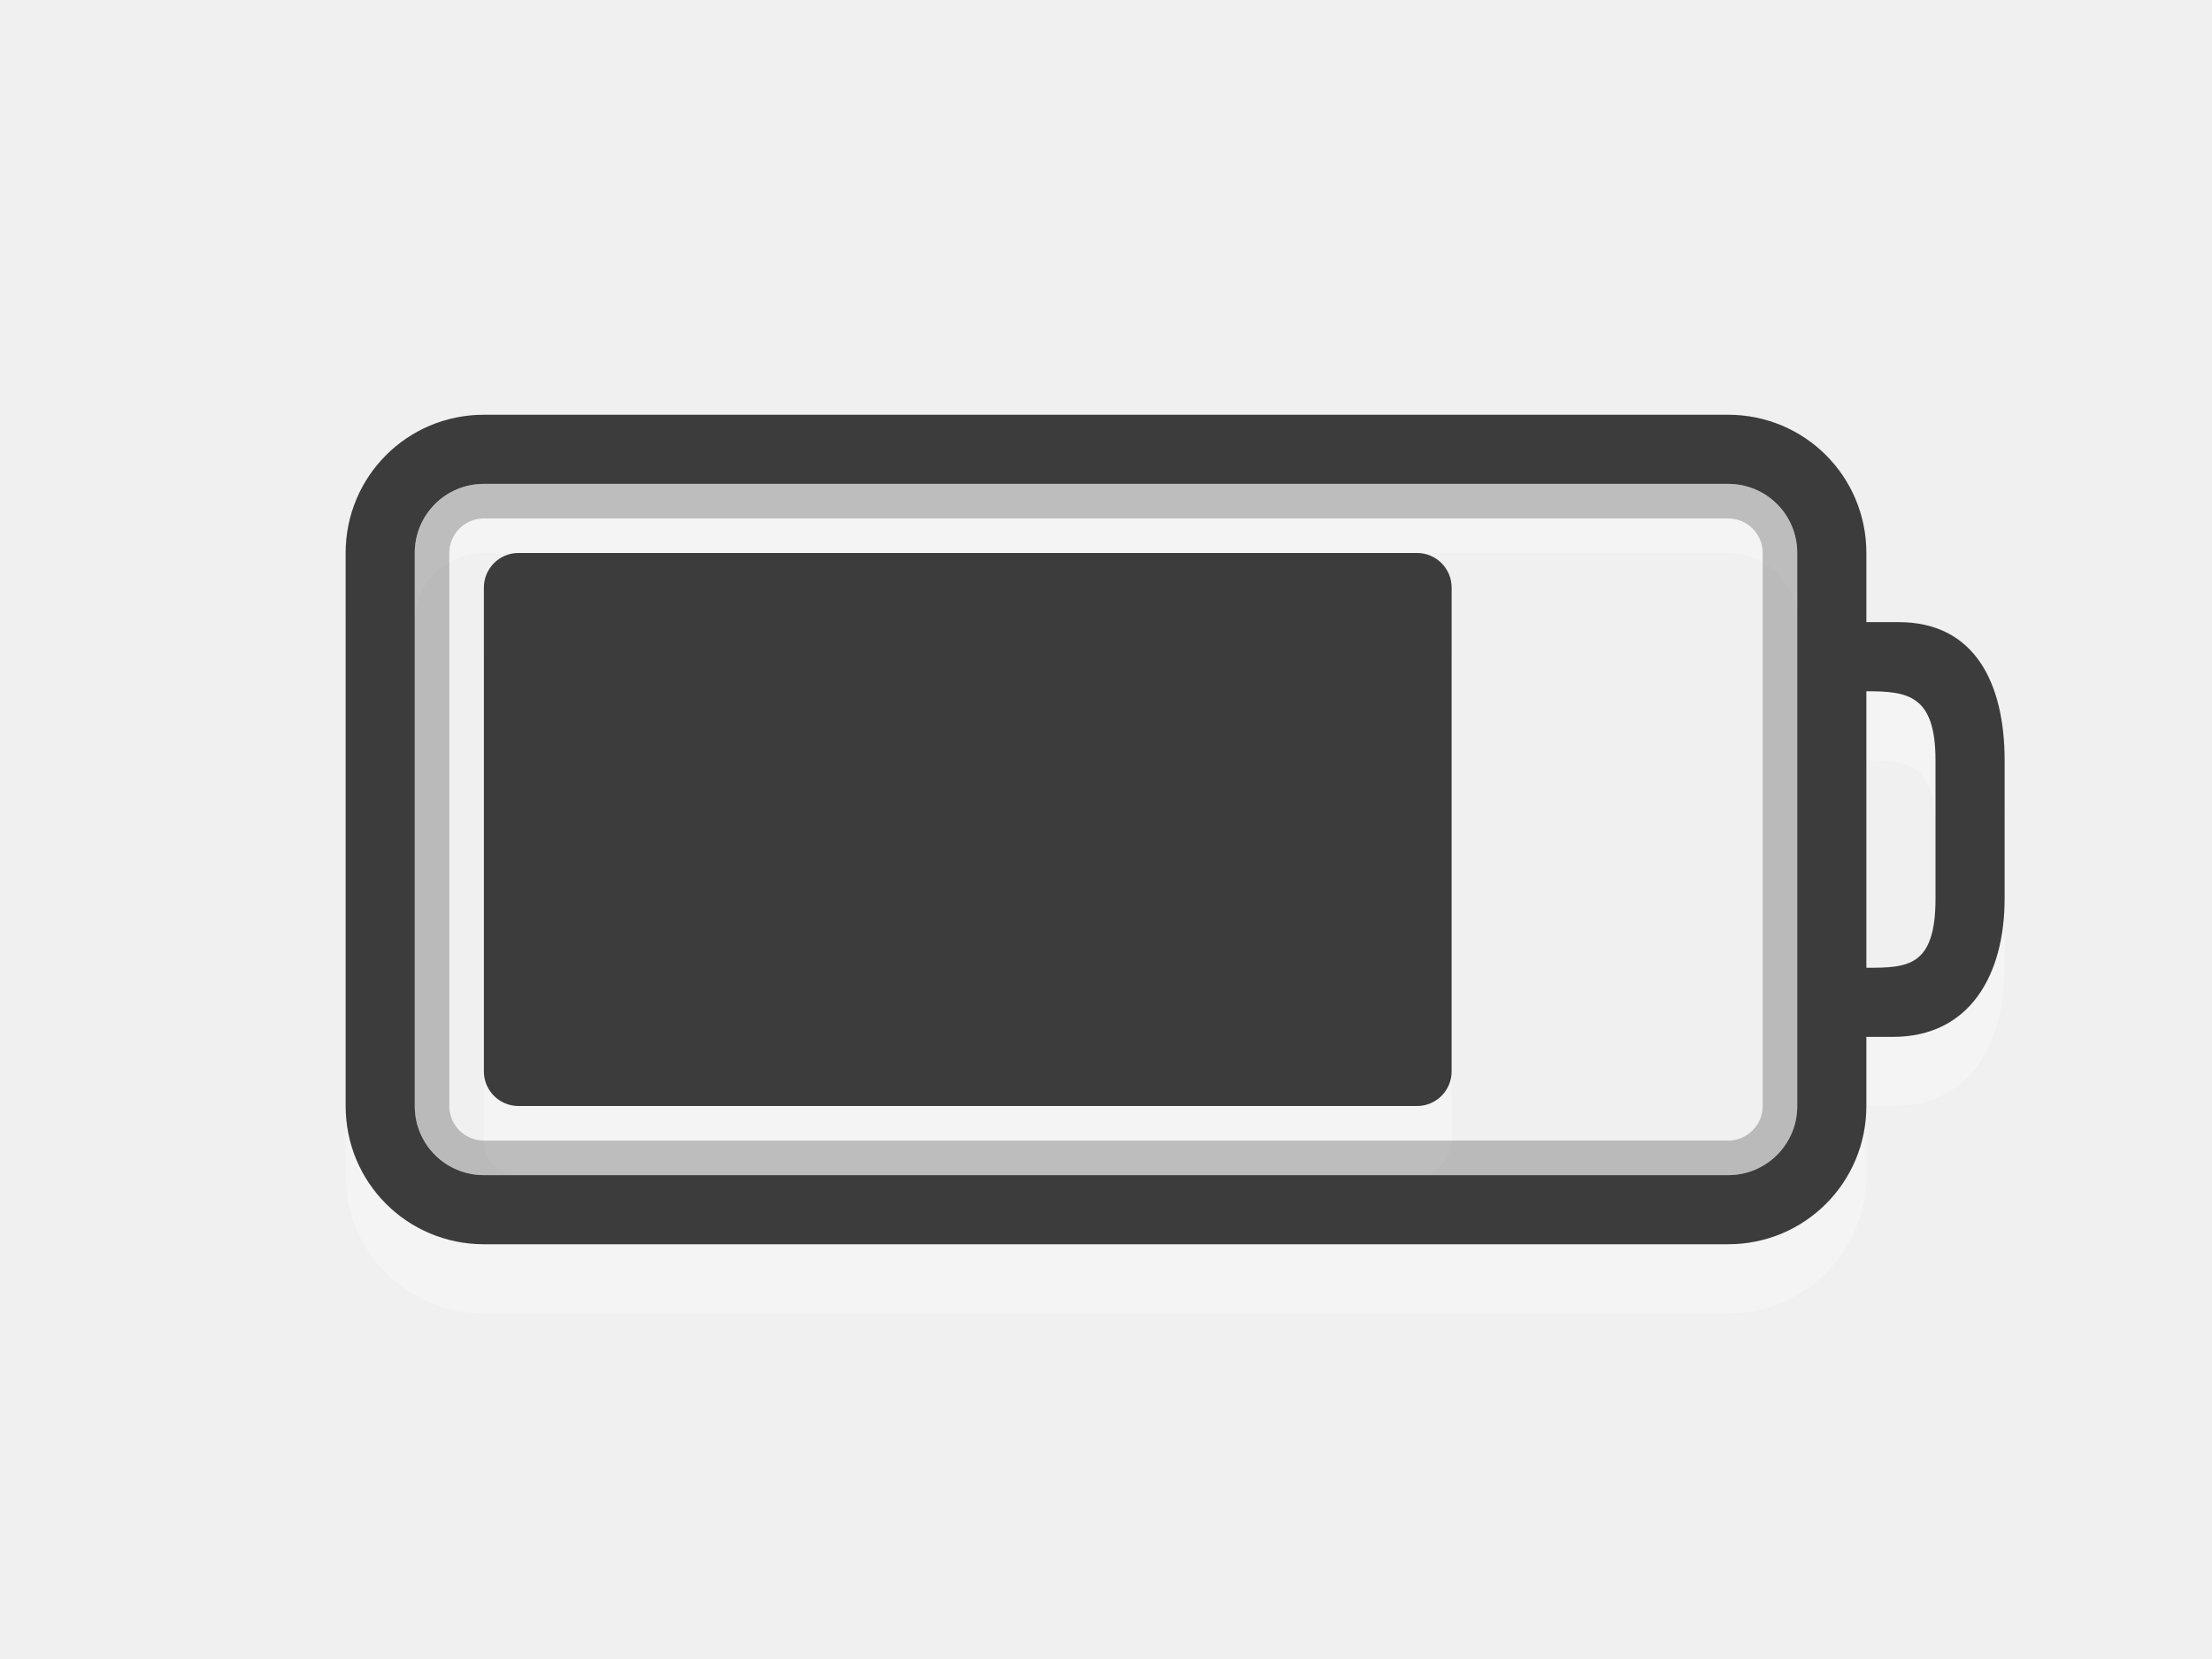
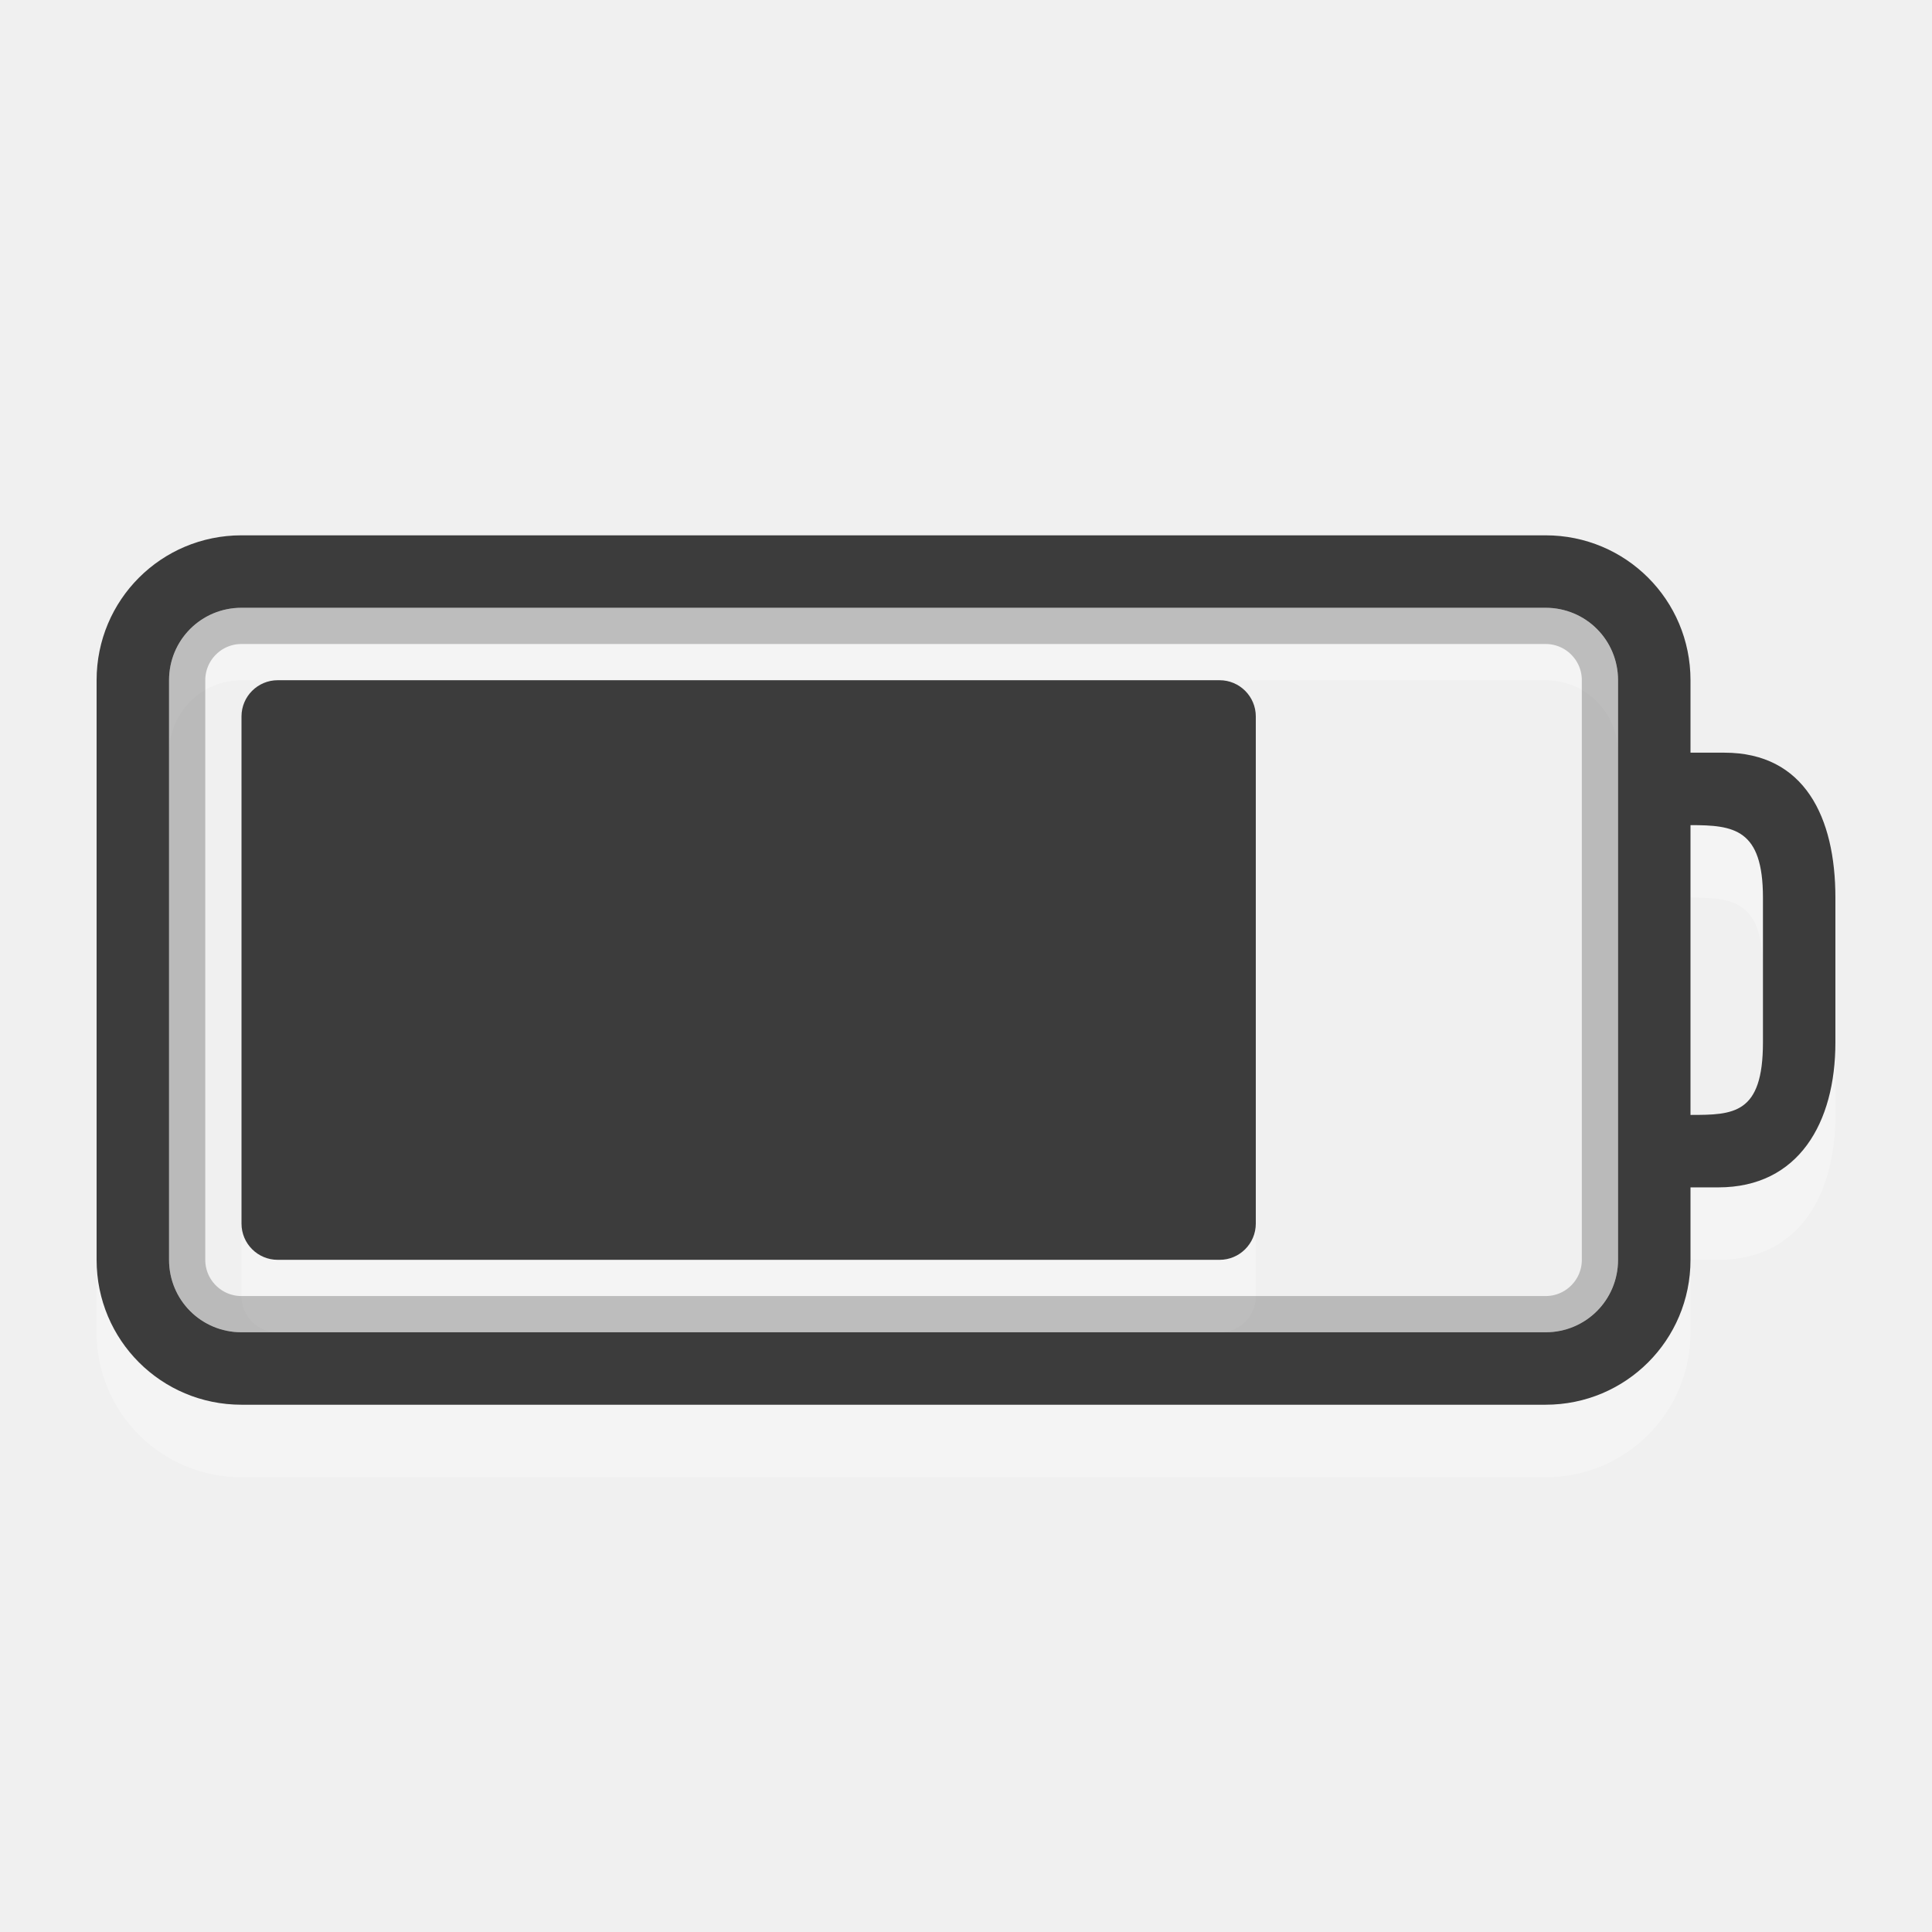
- <svg xmlns="http://www.w3.org/2000/svg" version="1.1" width="32" height="24" id="svg3014">
+ <svg xmlns="http://www.w3.org/2000/svg" version="1.1" width="24" height="24" id="svg3014">
  <defs id="defs3016" />
-   <path d="M 7,7 C 5.892,7 5,7.892 5,9 l 0,8 c 0,1.108 0.892,2 2,2 l 18,0 c 1.108,0 2,-0.892 2,-2 l 0,-1 0.384,0 C 28.492,16 29,15.108 29,14 l 0,-2 c 0,-1.108 -0.426,-2 -1.534,-2 L 27,10 27,9 C 27,7.892 26.108,7 25,7 z m 0,1 18,0 c 0.554,0 1,0.446 1,1 l 0,8 c 0,0.554 -0.446,1 -1,1 L 7,18 C 6.446,18 6,17.554 6,17 L 6,9 C 6,8.446 6.446,8 7,8 z m 20,3 c 0.597,0 1,0.051 1,1 l 0,2 c 0,0.991 -0.406,1 -1,1 z" id="rect2401-5" style="opacity:0.3;fill:#ffffff;fill-opacity:1;fill-rule:nonzero;stroke:none;stroke-width:1;marker:none;visibility:visible;display:inline;overflow:visible;enable-background:accumulate" />
-   <rect width="8" height="14" rx="0.5" ry="0.5" x="9" y="-21" transform="matrix(0,1,-1,0,0,0)" id="rect3190-4" style="opacity:0.3;fill:#ffffff;fill-opacity:1;fill-rule:evenodd;stroke:none;stroke-width:1.7;marker:none;visibility:visible;display:inline;overflow:visible;enable-background:accumulate" />
-   <path d="M 7,6 C 5.892,6 5,6.892 5,8 l 0,8 c 0,1.108 0.892,2 2,2 l 18,0 c 1.108,0 2,-0.892 2,-2 l 0,-1 0.384,0 C 28.492,15 29,14.108 29,13 l 0,-2 C 29,9.892 28.574,9 27.466,9 L 27,9 27,8 C 27,6.892 26.108,6 25,6 z m 0,1 18,0 c 0.554,0 1,0.446 1,1 l 0,8 c 0,0.554 -0.446,1 -1,1 L 7,17 C 6.446,17 6,16.554 6,16 L 6,8 C 6,7.446 6.446,7 7,7 z m 20,3 c 0.597,0 1,0.051 1,1 l 0,2 c 0,0.991 -0.406,1 -1,1 z" id="rect2401" style="fill:#3c3c3c;fill-opacity:1;fill-rule:nonzero;stroke:none;stroke-width:1;marker:none;visibility:visible;display:inline;overflow:visible;enable-background:accumulate" />
-   <rect width="19.5" height="9.5" rx="0.75" ry="0.75" x="6.25" y="7.25" id="rect3192" style="opacity:0.3;fill:none;stroke:#3c3c3c;stroke-width:0.5;stroke-linecap:round;stroke-linejoin:miter;stroke-miterlimit:4;stroke-opacity:1;stroke-dasharray:none;stroke-dashoffset:0;marker:none;visibility:visible;display:inline;overflow:visible;enable-background:accumulate" />
-   <rect width="8" height="14" rx="0.5" ry="0.5" x="8" y="-21" transform="matrix(0,1,-1,0,0,0)" id="rect3190" style="fill:#3c3c3c;fill-opacity:1;fill-rule:evenodd;stroke:none;stroke-width:1.7;marker:none;visibility:visible;display:inline;overflow:visible;enable-background:accumulate" />
+   <path d="m 3,7.55 c -0.997,0 -1.8,0.803 -1.8,1.8 l 0,7.2 c 0,0.997 0.803,1.8 1.8,1.8 l 16.2,0 c 0.997,0 1.8,-0.803 1.8,-1.8 l 0,-0.9 0.346,0 c 0.997,0 1.454,-0.803 1.454,-1.8 l 0,-1.8 c 0,-0.997 -0.383,-1.8 -1.38,-1.8 L 21,10.25 21,9.35 c 0,-0.997 -0.803,-1.8 -1.8,-1.8 z m 0,0.9 16.2,0 c 0.499,0 0.9,0.401 0.9,0.9 l 0,7.2 c 0,0.499 -0.401,0.9 -0.9,0.9 l -16.2,0 c -0.499,0 -0.9,-0.401 -0.9,-0.9 l 0,-7.2 C 2.1,8.851 2.501,8.45 3,8.45 Z m 18,2.7 c 0.538,0 0.9,0.046 0.9,0.9 l 0,1.8 c 0,0.892 -0.366,0.9 -0.9,0.9 z" id="rect2401-5" style="display:inline;overflow:visible;visibility:visible;opacity:0.3;fill:#ffffff;fill-opacity:1;fill-rule:nonzero;stroke:none;stroke-width:1;marker:none;enable-background:accumulate" />
+   <rect width="7.2" height="12.6" rx="0.45" ry="0.45" x="9.35" y="-15.6" transform="matrix(0,1,-1,0,0,0)" id="rect3190-4" style="display:inline;overflow:visible;visibility:visible;opacity:0.3;fill:#ffffff;fill-opacity:1;fill-rule:evenodd;stroke:none;stroke-width:1.7;marker:none;enable-background:accumulate" />
+   <path d="m 3,6.65 c -0.997,0 -1.8,0.803 -1.8,1.8 l 0,7.2 c 0,0.997 0.803,1.8 1.8,1.8 l 16.2,0 c 0.997,0 1.8,-0.803 1.8,-1.8 l 0,-0.9 0.346,0 c 0.997,0 1.454,-0.803 1.454,-1.8 l 0,-1.8 c 0,-0.997 -0.383,-1.8 -1.38,-1.8 L 21,9.35 21,8.45 c 0,-0.997 -0.803,-1.8 -1.8,-1.8 z m 0,0.9 16.2,0 c 0.499,0 0.9,0.401 0.9,0.9 l 0,7.2 c 0,0.499 -0.401,0.9 -0.9,0.9 l -16.2,0 c -0.499,0 -0.9,-0.401 -0.9,-0.9 l 0,-7.2 C 2.1,7.951 2.501,7.55 3,7.55 Z m 18,2.7 c 0.538,0 0.9,0.046 0.9,0.9 l 0,1.8 c 0,0.892 -0.366,0.9 -0.9,0.9 z" id="rect2401" style="display:inline;overflow:visible;visibility:visible;fill:#3c3c3c;fill-opacity:1;fill-rule:nonzero;stroke:none;stroke-width:1;marker:none;enable-background:accumulate" />
+   <rect width="17.55" height="8.55" rx="0.675" ry="0.675" x="2.325" y="7.775" id="rect3192" style="display:inline;overflow:visible;visibility:visible;opacity:0.3;fill:none;stroke:#3c3c3c;stroke-width:0.45;stroke-linecap:round;stroke-linejoin:miter;stroke-miterlimit:4;stroke-dasharray:none;stroke-dashoffset:0;stroke-opacity:1;marker:none;enable-background:accumulate" />
+   <rect width="7.2" height="12.6" rx="0.45" ry="0.45" x="8.45" y="-15.6" transform="matrix(0,1,-1,0,0,0)" id="rect3190" style="display:inline;overflow:visible;visibility:visible;fill:#3c3c3c;fill-opacity:1;fill-rule:evenodd;stroke:none;stroke-width:1.7;marker:none;enable-background:accumulate" />
</svg>
